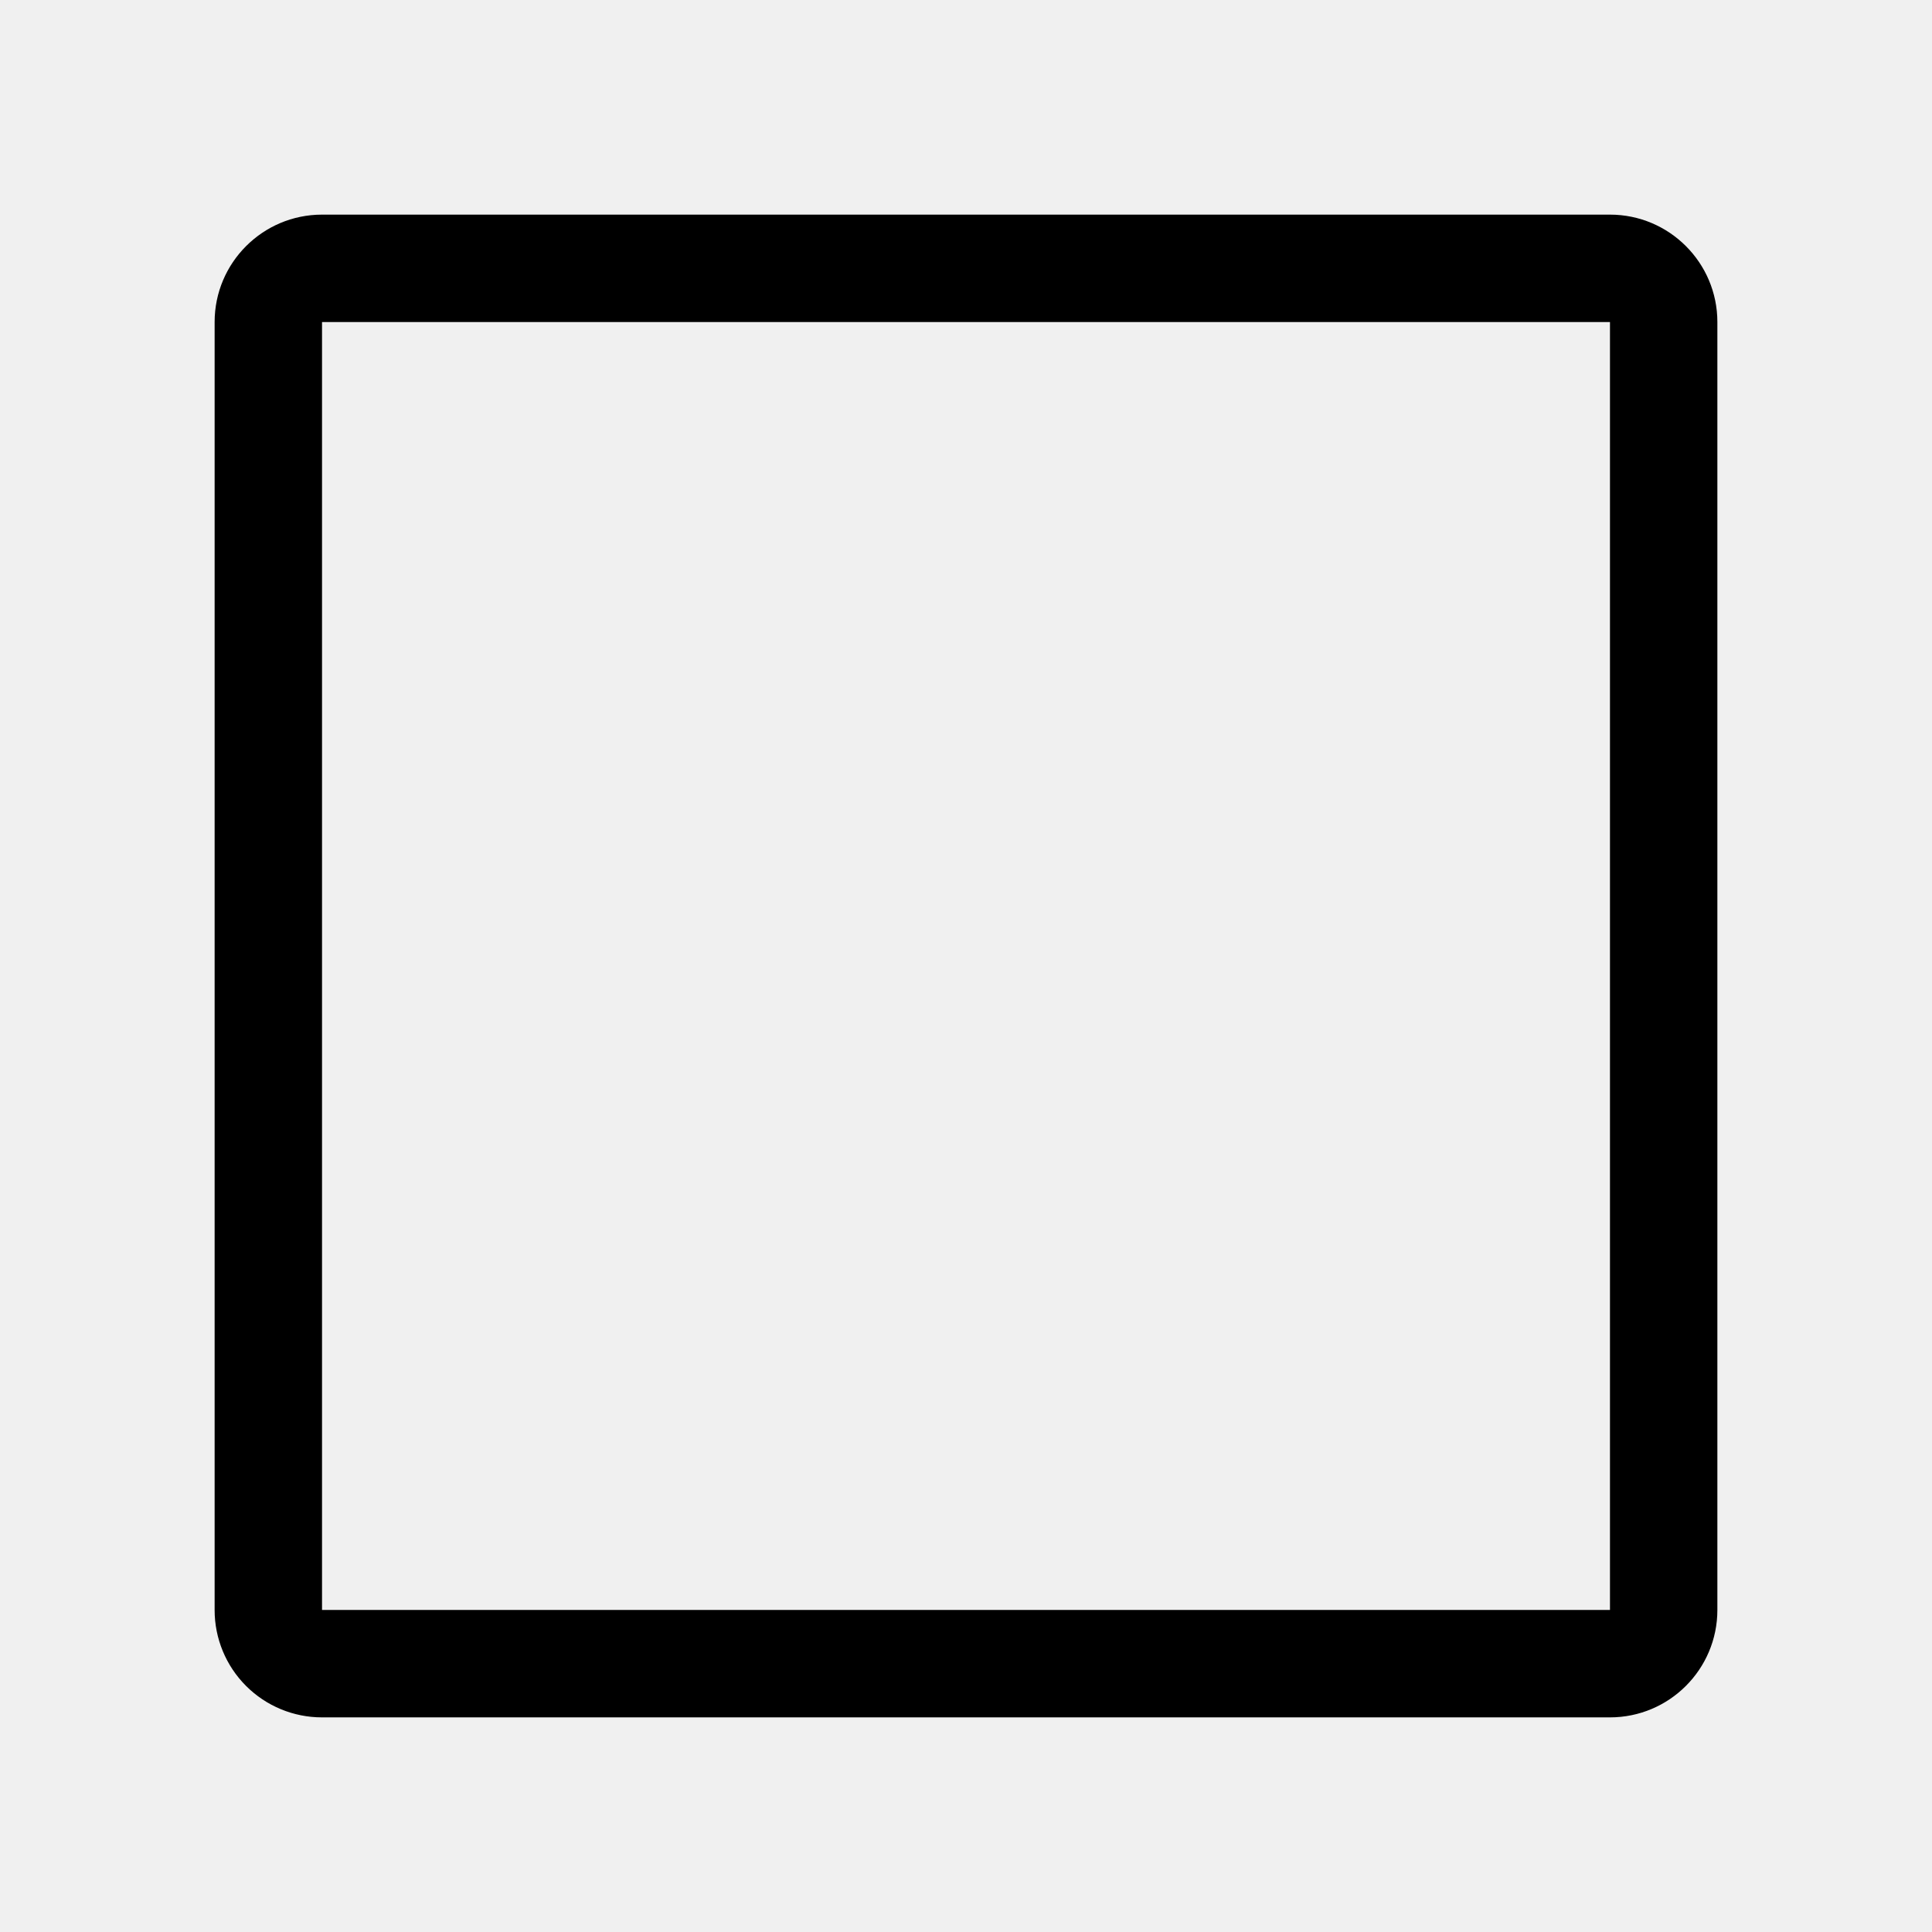
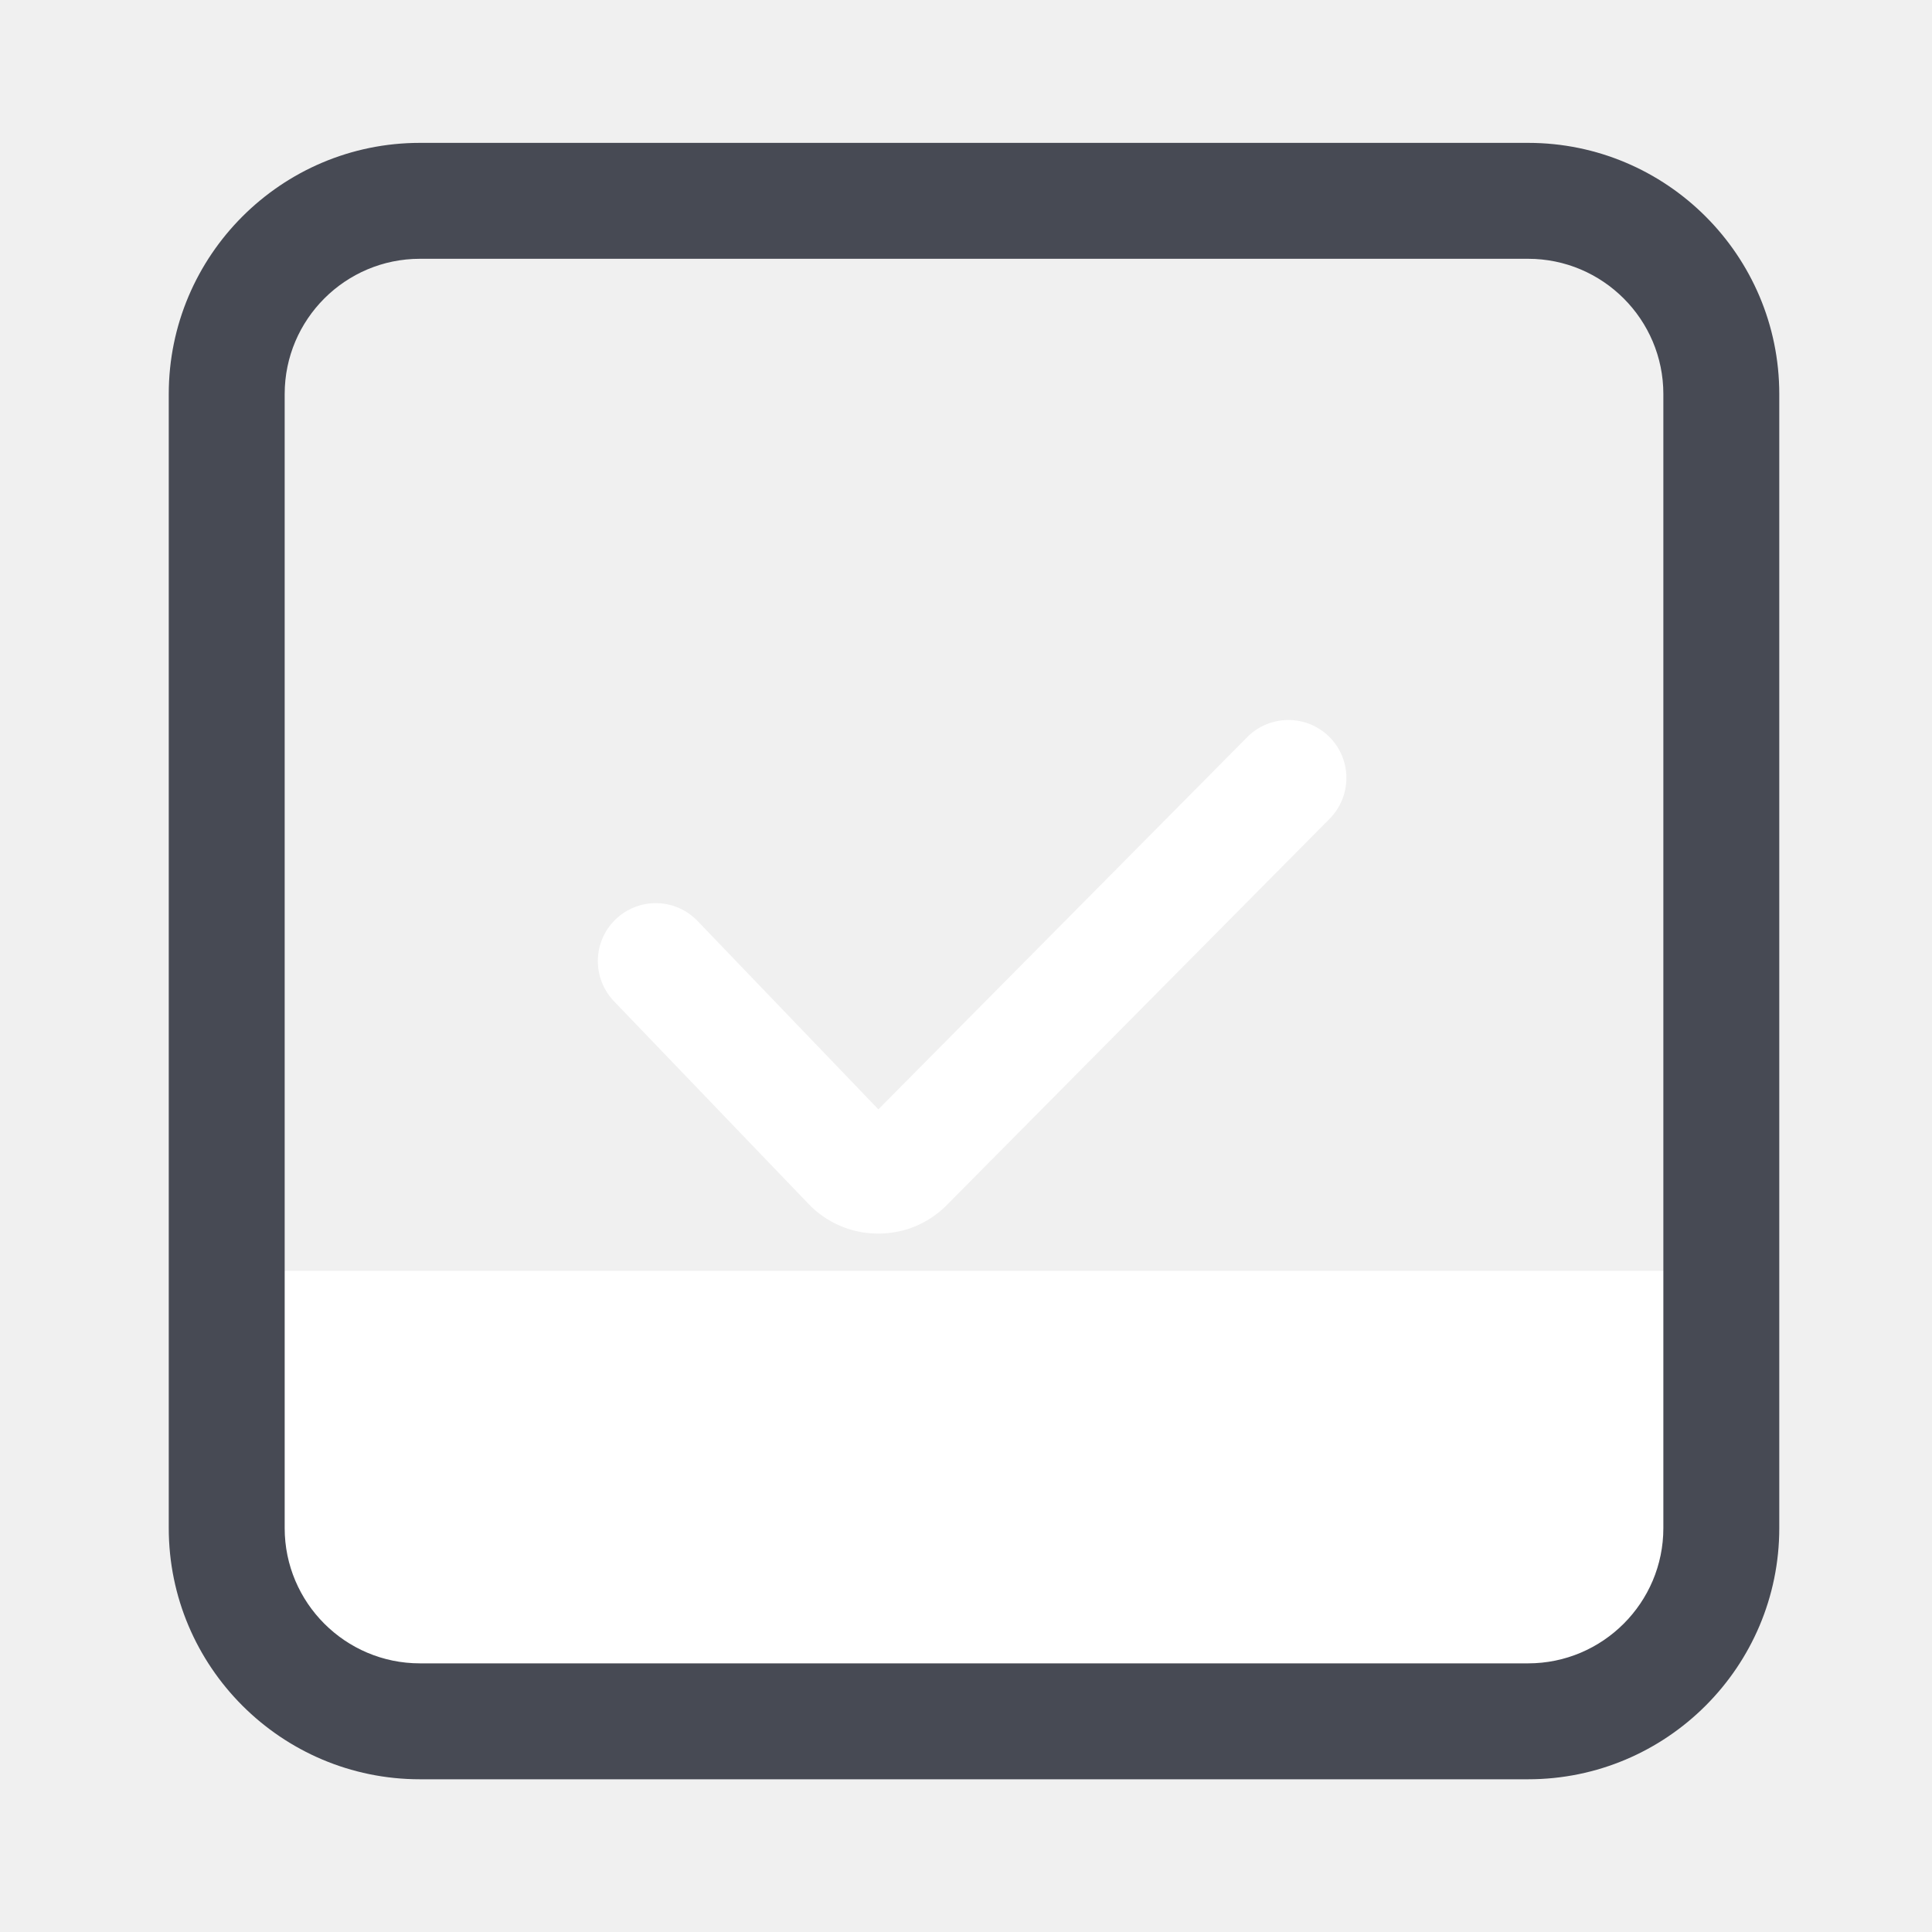
- <svg xmlns="http://www.w3.org/2000/svg" t="1635409237593" class="icon" viewBox="0 0 1024 1024" version="1.1" p-id="16852" width="200" height="200">
+ <svg xmlns="http://www.w3.org/2000/svg" t="1637034655805" class="icon" viewBox="0 0 1024 1024" version="1.1" p-id="7071" width="200" height="200">
  <defs>
    <style type="text/css" />
  </defs>
-   <path d="M170.682 170.682v682.636h682.636V170.682H170.682z m0-56.925h682.636c31.418 0 56.925 25.507 56.925 56.925v682.636c0 31.418-25.507 56.925-56.925 56.925H170.682a56.879 56.879 0 0 1-56.925-56.925V170.682c0-31.418 25.507-56.925 56.925-56.925z" p-id="16853" />
+   <path d="M826.726 901.018H195.994c-41.882 0-75.827-33.946-75.827-75.827v-151.654h782.387v151.654c0 41.882-33.946 75.827-75.827 75.827z" fill="#ffffff" p-id="7072" data-spm-anchor-id="a313x.7781069.0.i41" class="selected" />
+   <path d="M809.933 943.053H222.566c-73.421 0-133.12-59.699-133.12-133.12V208.845c0-73.421 59.699-133.12 133.12-133.12h587.366c73.421 0 133.12 59.699 133.12 133.12v601.088c0 73.421-59.699 133.12-133.12 133.12zM222.566 137.165c-39.526 0-71.68 32.154-71.68 71.68v601.088c0 39.526 32.154 71.68 71.68 71.68h587.366c39.526 0 71.68-32.154 71.68-71.68V208.845c0-39.526-32.154-71.68-71.68-71.68H222.566z" fill="#474A54" p-id="7073" />
+   <path d="M465.51 653.824h-0.41a50.883 50.883 0 0 1-36.557-15.718l-103.117-107.418c-11.725-12.237-11.366-31.693 0.87-43.418a30.674 30.674 0 0 1 43.418 0.87l95.846 99.84 195.482-197.274c11.93-12.032 31.386-12.134 43.469-0.205s12.134 31.386 0.205 43.469l-202.854 204.698a50.755 50.755 0 0 1-36.352 15.155z" fill="#ffffff" p-id="7074" data-spm-anchor-id="a313x.7781069.0.i42" class="selected" />
</svg>
